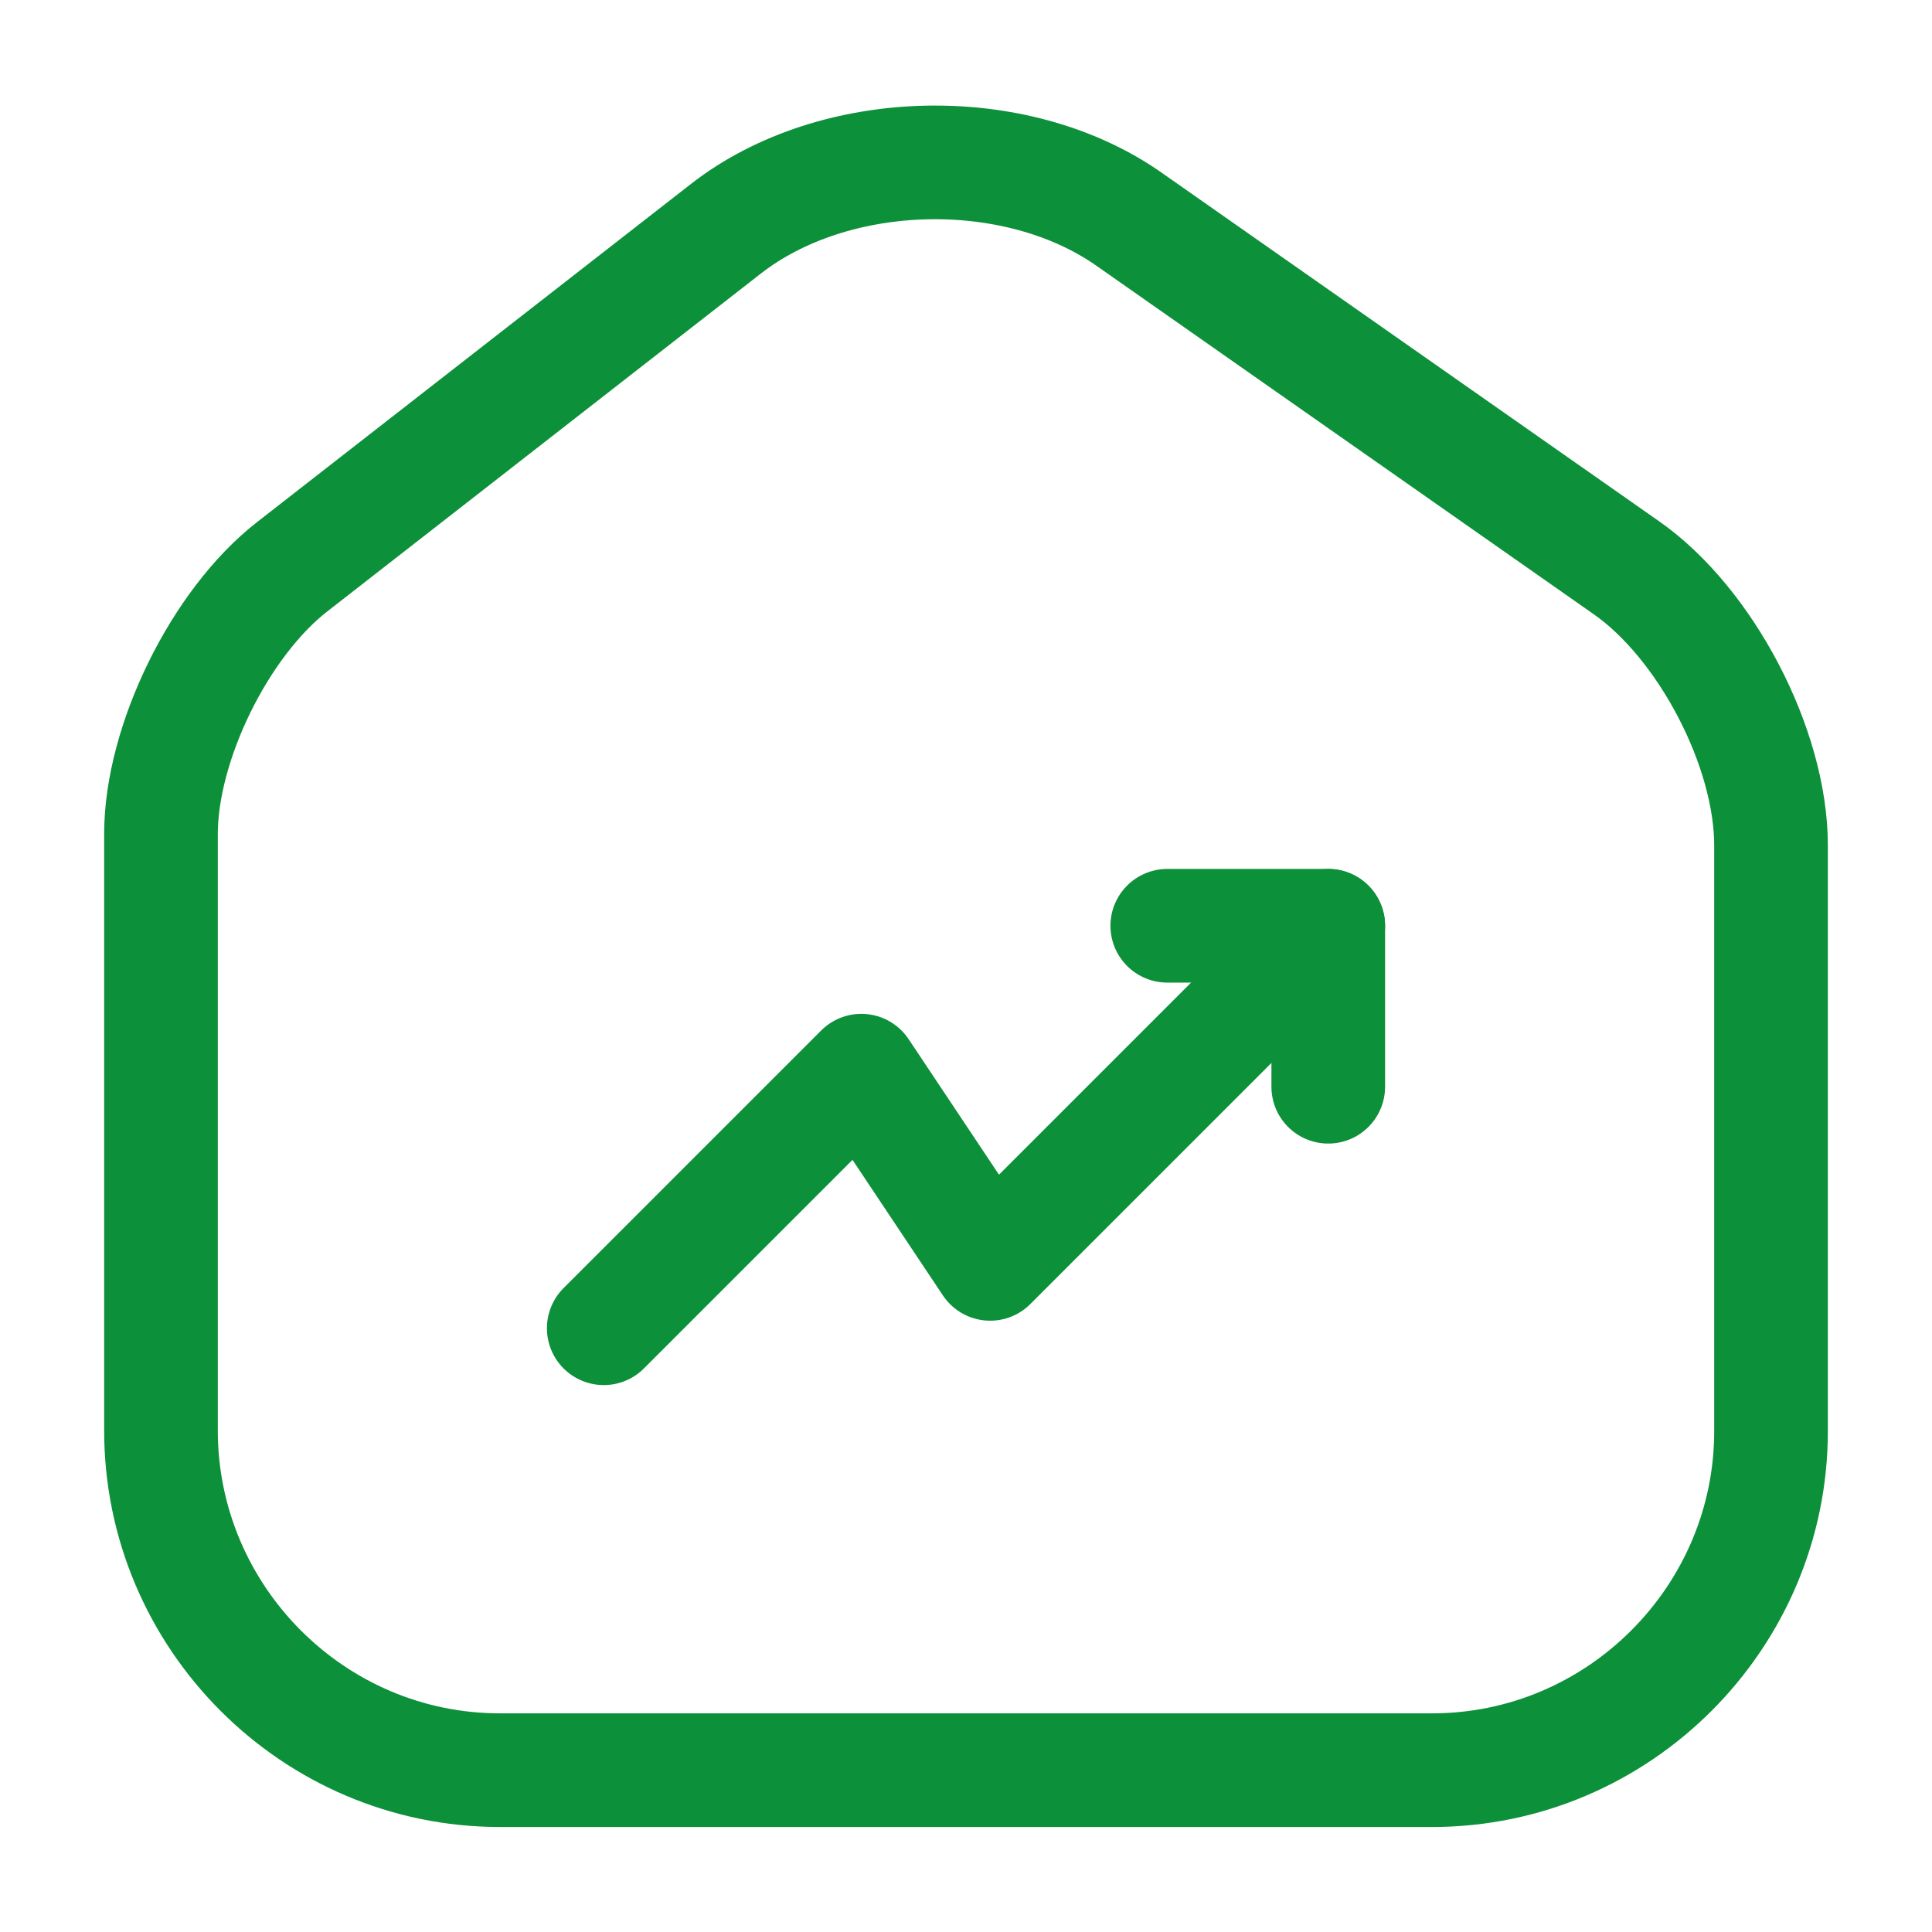
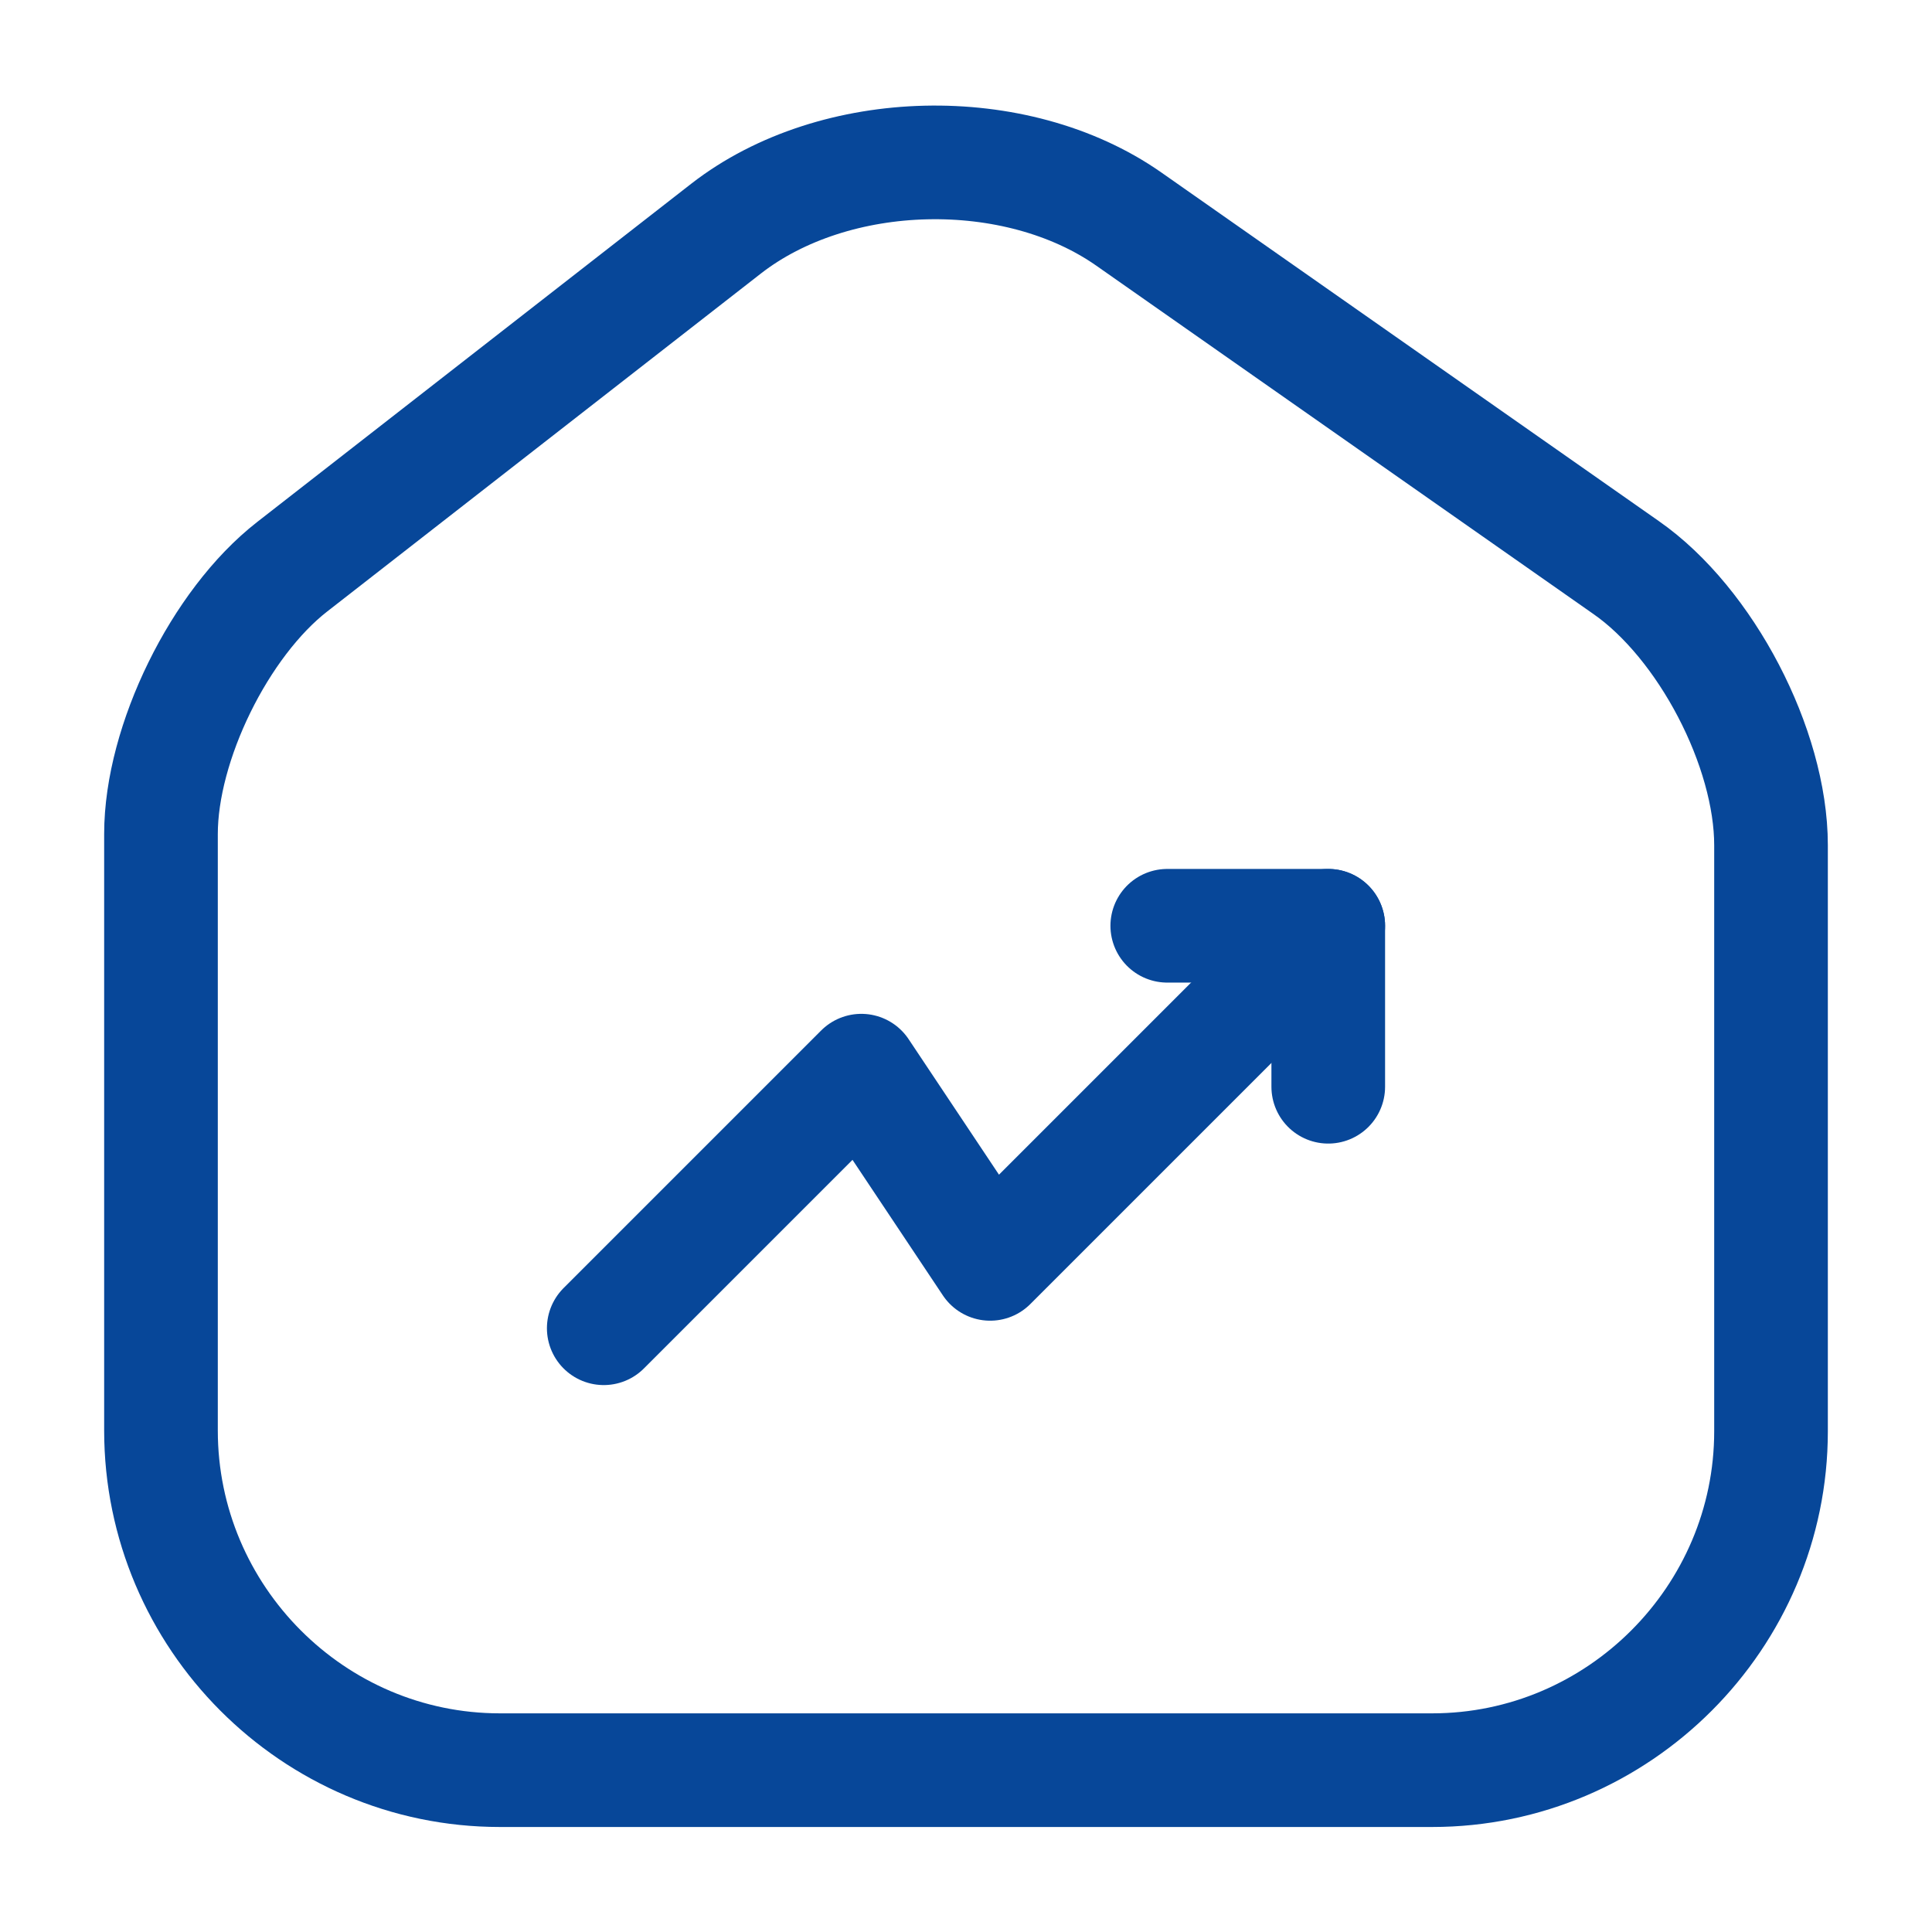
<svg xmlns="http://www.w3.org/2000/svg" width="34" height="34" viewBox="0 0 34 34" fill="none">
-   <path d="M12.778 4.023L5.143 9.973C3.868 10.965 2.833 13.076 2.833 14.677V25.174C2.833 28.461 5.511 31.152 8.798 31.152H25.203C28.489 31.152 31.167 28.461 31.167 25.188V14.875C31.167 13.161 30.019 10.965 28.617 9.988L19.862 3.853C17.878 2.465 14.691 2.536 12.778 4.023Z" stroke="#0D903A" stroke-width="2" stroke-linecap="round" stroke-linejoin="round" />
-   <path d="M23.375 16.292L17.425 22.242L15.158 18.842L10.625 23.375" stroke="#0D903A" stroke-width="2" stroke-linecap="round" stroke-linejoin="round" />
-   <path d="M20.542 16.292H23.375V19.125" stroke="#0D903A" stroke-width="2" stroke-linecap="round" stroke-linejoin="round" />
+   <path d="M12.778 4.023L5.143 9.973C3.868 10.965 2.833 13.076 2.833 14.677V25.174C2.833 28.461 5.511 31.152 8.798 31.152H25.203C28.489 31.152 31.167 28.461 31.167 25.188V14.875C31.167 13.161 30.019 10.965 28.617 9.988L19.862 3.853C17.878 2.465 14.691 2.536 12.778 4.023Z" stroke="#074799" stroke-width="2" stroke-linecap="round" stroke-linejoin="round" />
+   <path d="M23.375 16.292L17.425 22.242L15.158 18.842L10.625 23.375" stroke="#074799" stroke-width="2" stroke-linecap="round" stroke-linejoin="round" />
+   <path d="M20.542 16.292H23.375V19.125" stroke="#074799" stroke-width="2" stroke-linecap="round" stroke-linejoin="round" />
</svg>
